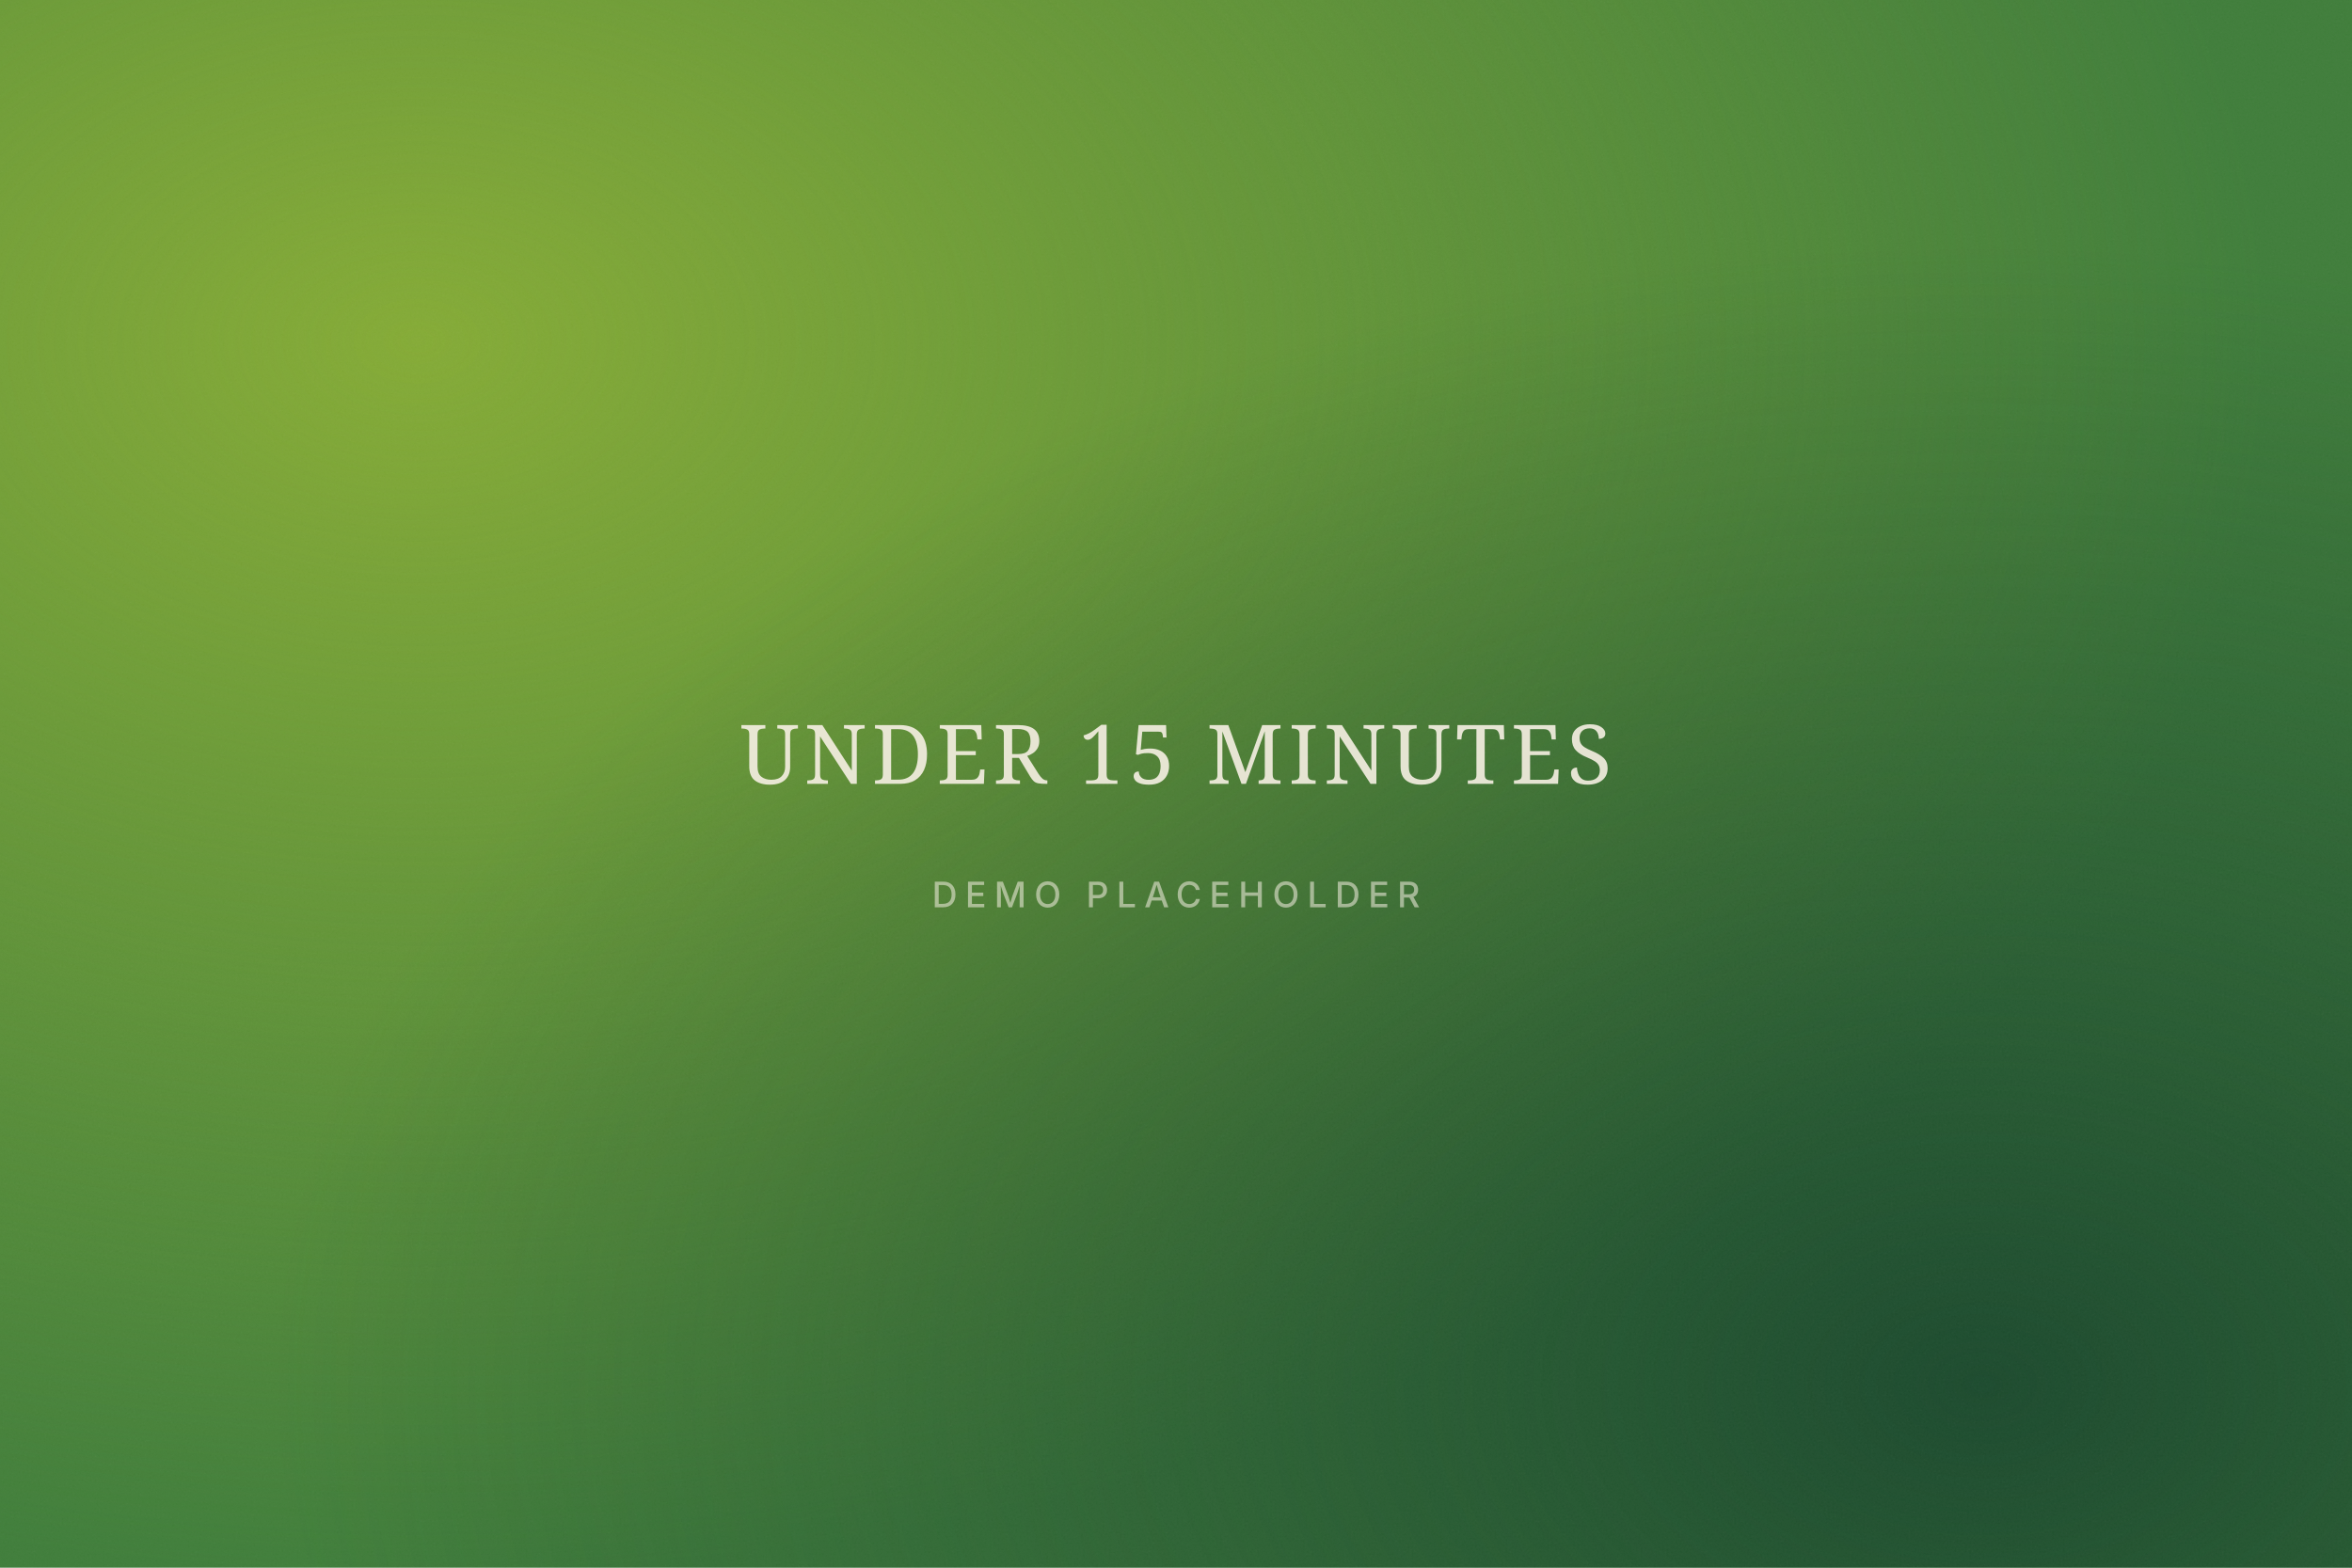
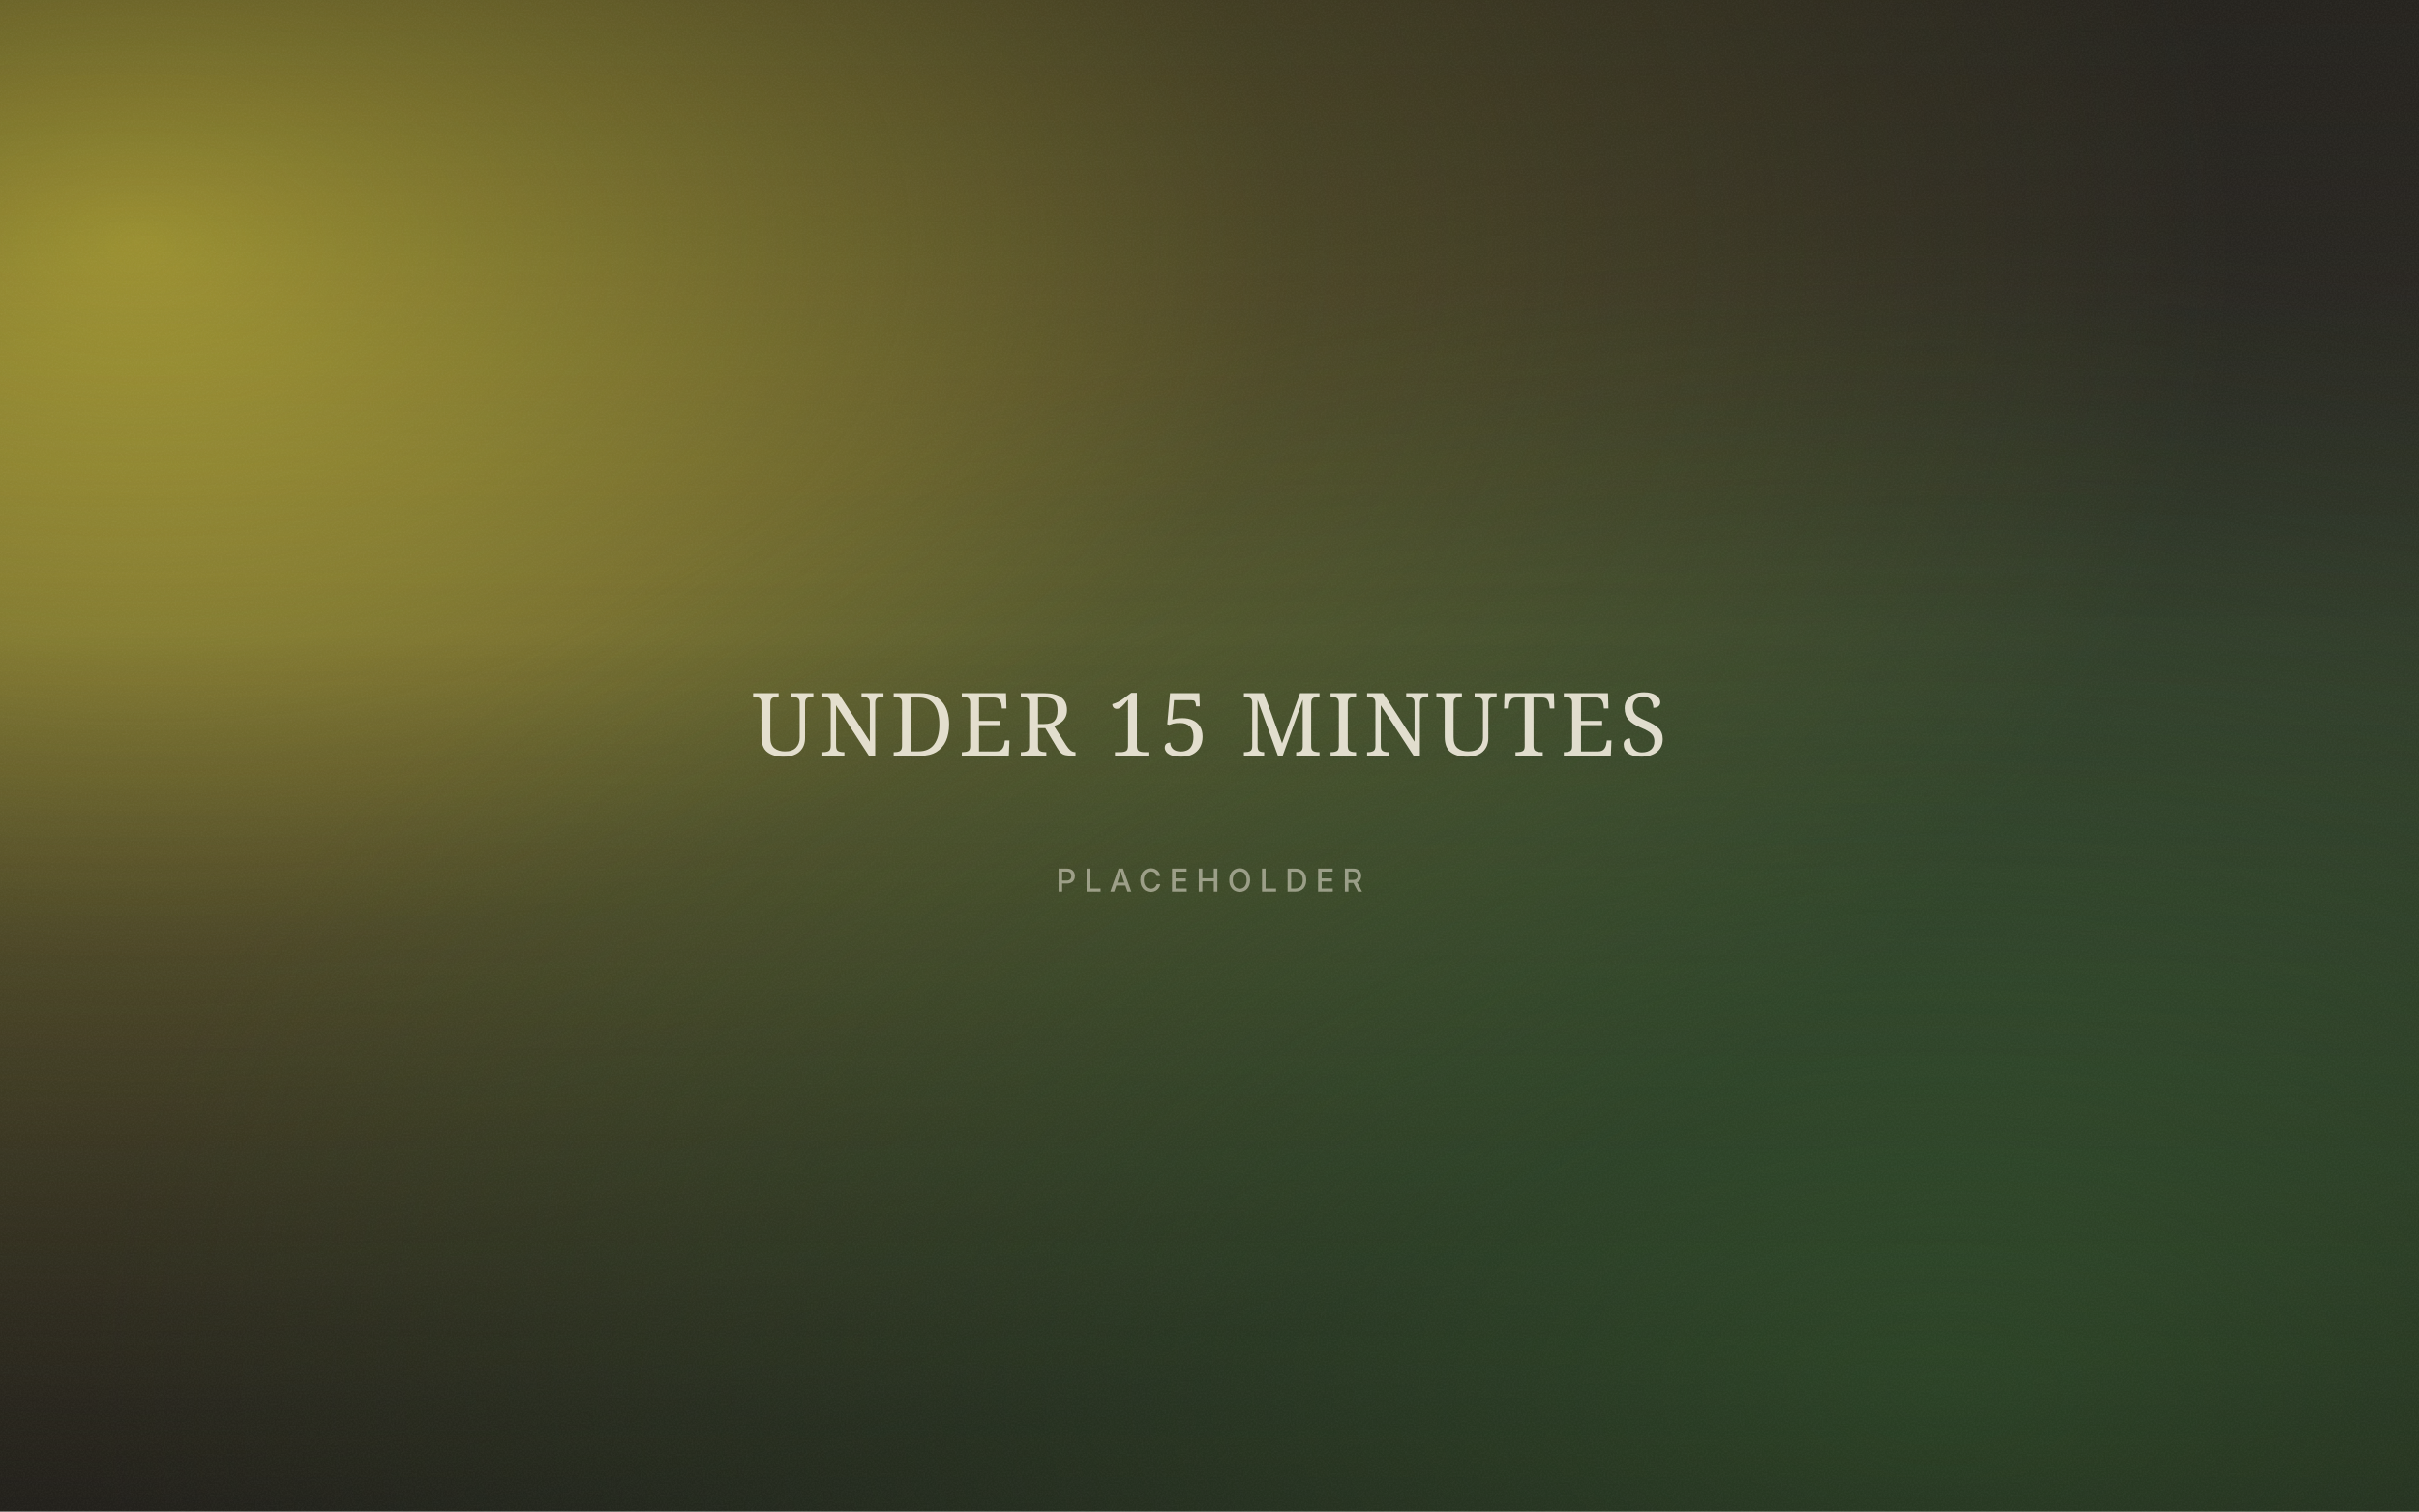
- <svg xmlns="http://www.w3.org/2000/svg" width="1200" height="800" viewBox="0 0 1200 800" role="img" aria-label="UNDER 15 MINUTES — demo placeholder">
+ <svg xmlns="http://www.w3.org/2000/svg" width="1600" height="1000" viewBox="0 0 1600 1000" role="img" aria-label="UNDER 15 MINUTES — placeholder">
  <defs>
-     <radialGradient id="a1320574158" cx="18%" cy="22%" r="78%">
-       <stop offset="0%" stop-color="#8BAF35" stop-opacity="0.92" />
-       <stop offset="100%" stop-color="#8BAF35" stop-opacity="0" />
+     <radialGradient id="a9336" cx="6%" cy="16%" r="86%">
+       <stop offset="0%" stop-color="#C6B83A" stop-opacity="0.95" />
+       <stop offset="55%" stop-color="#C6B83A" stop-opacity="0.28" />
+       <stop offset="100%" stop-color="#C6B83A" stop-opacity="0" />
    </radialGradient>
-     <radialGradient id="b1320574158" cx="84%" cy="88%" r="72%">
-       <stop offset="0%" stop-color="#123C2A" stop-opacity="0.78" />
-       <stop offset="100%" stop-color="#123C2A" stop-opacity="0" />
+     <radialGradient id="b9336" cx="80%" cy="92%" r="76%">
+       <stop offset="0%" stop-color="#3F7D3A" stop-opacity="0.72" />
+       <stop offset="100%" stop-color="#3F7D3A" stop-opacity="0" />
    </radialGradient>
-     <filter id="g1320574158" x="-6%" y="-6%" width="112%" height="112%">
-       <feTurbulence type="fractalNoise" baseFrequency="0.9" numOctaves="3" seed="56" />
+     <linearGradient id="v9336" x1="0" y1="0" x2="0" y2="1">
+       <stop offset="0%" stop-color="#14120F" stop-opacity="0.34" />
+       <stop offset="42%" stop-color="#14120F" stop-opacity="0" />
+       <stop offset="100%" stop-color="#14120F" stop-opacity="0.52" />
+     </linearGradient>
+     <filter id="g9336" x="-4%" y="-4%" width="108%" height="108%">
+       <feTurbulence type="fractalNoise" baseFrequency="0.86" numOctaves="4" seed="24" />
      <feColorMatrix type="saturate" values="0" />
      <feComponentTransfer>
-         <feFuncA type="linear" slope="0.055" />
+         <feFuncA type="linear" slope="0.07" />
      </feComponentTransfer>
    </filter>
  </defs>
-   <rect width="1200" height="800" fill="#3F7D3A" />
-   <rect width="1200" height="800" fill="url(#a1320574158)" />
-   <rect width="1200" height="800" fill="url(#b1320574158)" />
-   <rect width="1200" height="800" filter="url(#g1320574158)" opacity="0.9" />
-   <g font-family="Fraunces, Georgia, serif" text-anchor="middle">
-     <text x="50%" y="400" font-size="42" font-weight="500" fill="#F6F0E3" opacity="0.9" letter-spacing="2.52">UNDER 15 MINUTES</text>
-   </g>
-   <text x="50%" y="463" text-anchor="middle" font-family="Inter, system-ui, sans-serif" font-size="18" font-weight="500" fill="#F6F0E3" opacity="0.55" letter-spacing="3.96">DEMO PLACEHOLDER</text>
+   <rect width="1600" height="1000" fill="#2B2923" />
+   <rect width="1600" height="1000" fill="url(#a9336)" />
+   <rect width="1600" height="1000" fill="url(#b9336)" />
+   <rect width="1600" height="1000" fill="url(#v9336)" />
+   <rect width="1600" height="1000" filter="url(#g9336)" opacity="0.85" />
+   <text x="50%" y="500" text-anchor="middle" font-family="Fraunces, Georgia, serif" font-size="58" font-weight="500" fill="#F6F0E3" opacity="0.88" letter-spacing="2.9">UNDER 15 MINUTES</text>
+   <text x="50%" y="589.9" text-anchor="middle" font-family="Inter, system-ui, sans-serif" font-size="21" font-weight="500" fill="#F6F0E3" opacity="0.5" letter-spacing="5.04">PLACEHOLDER</text>
</svg>
